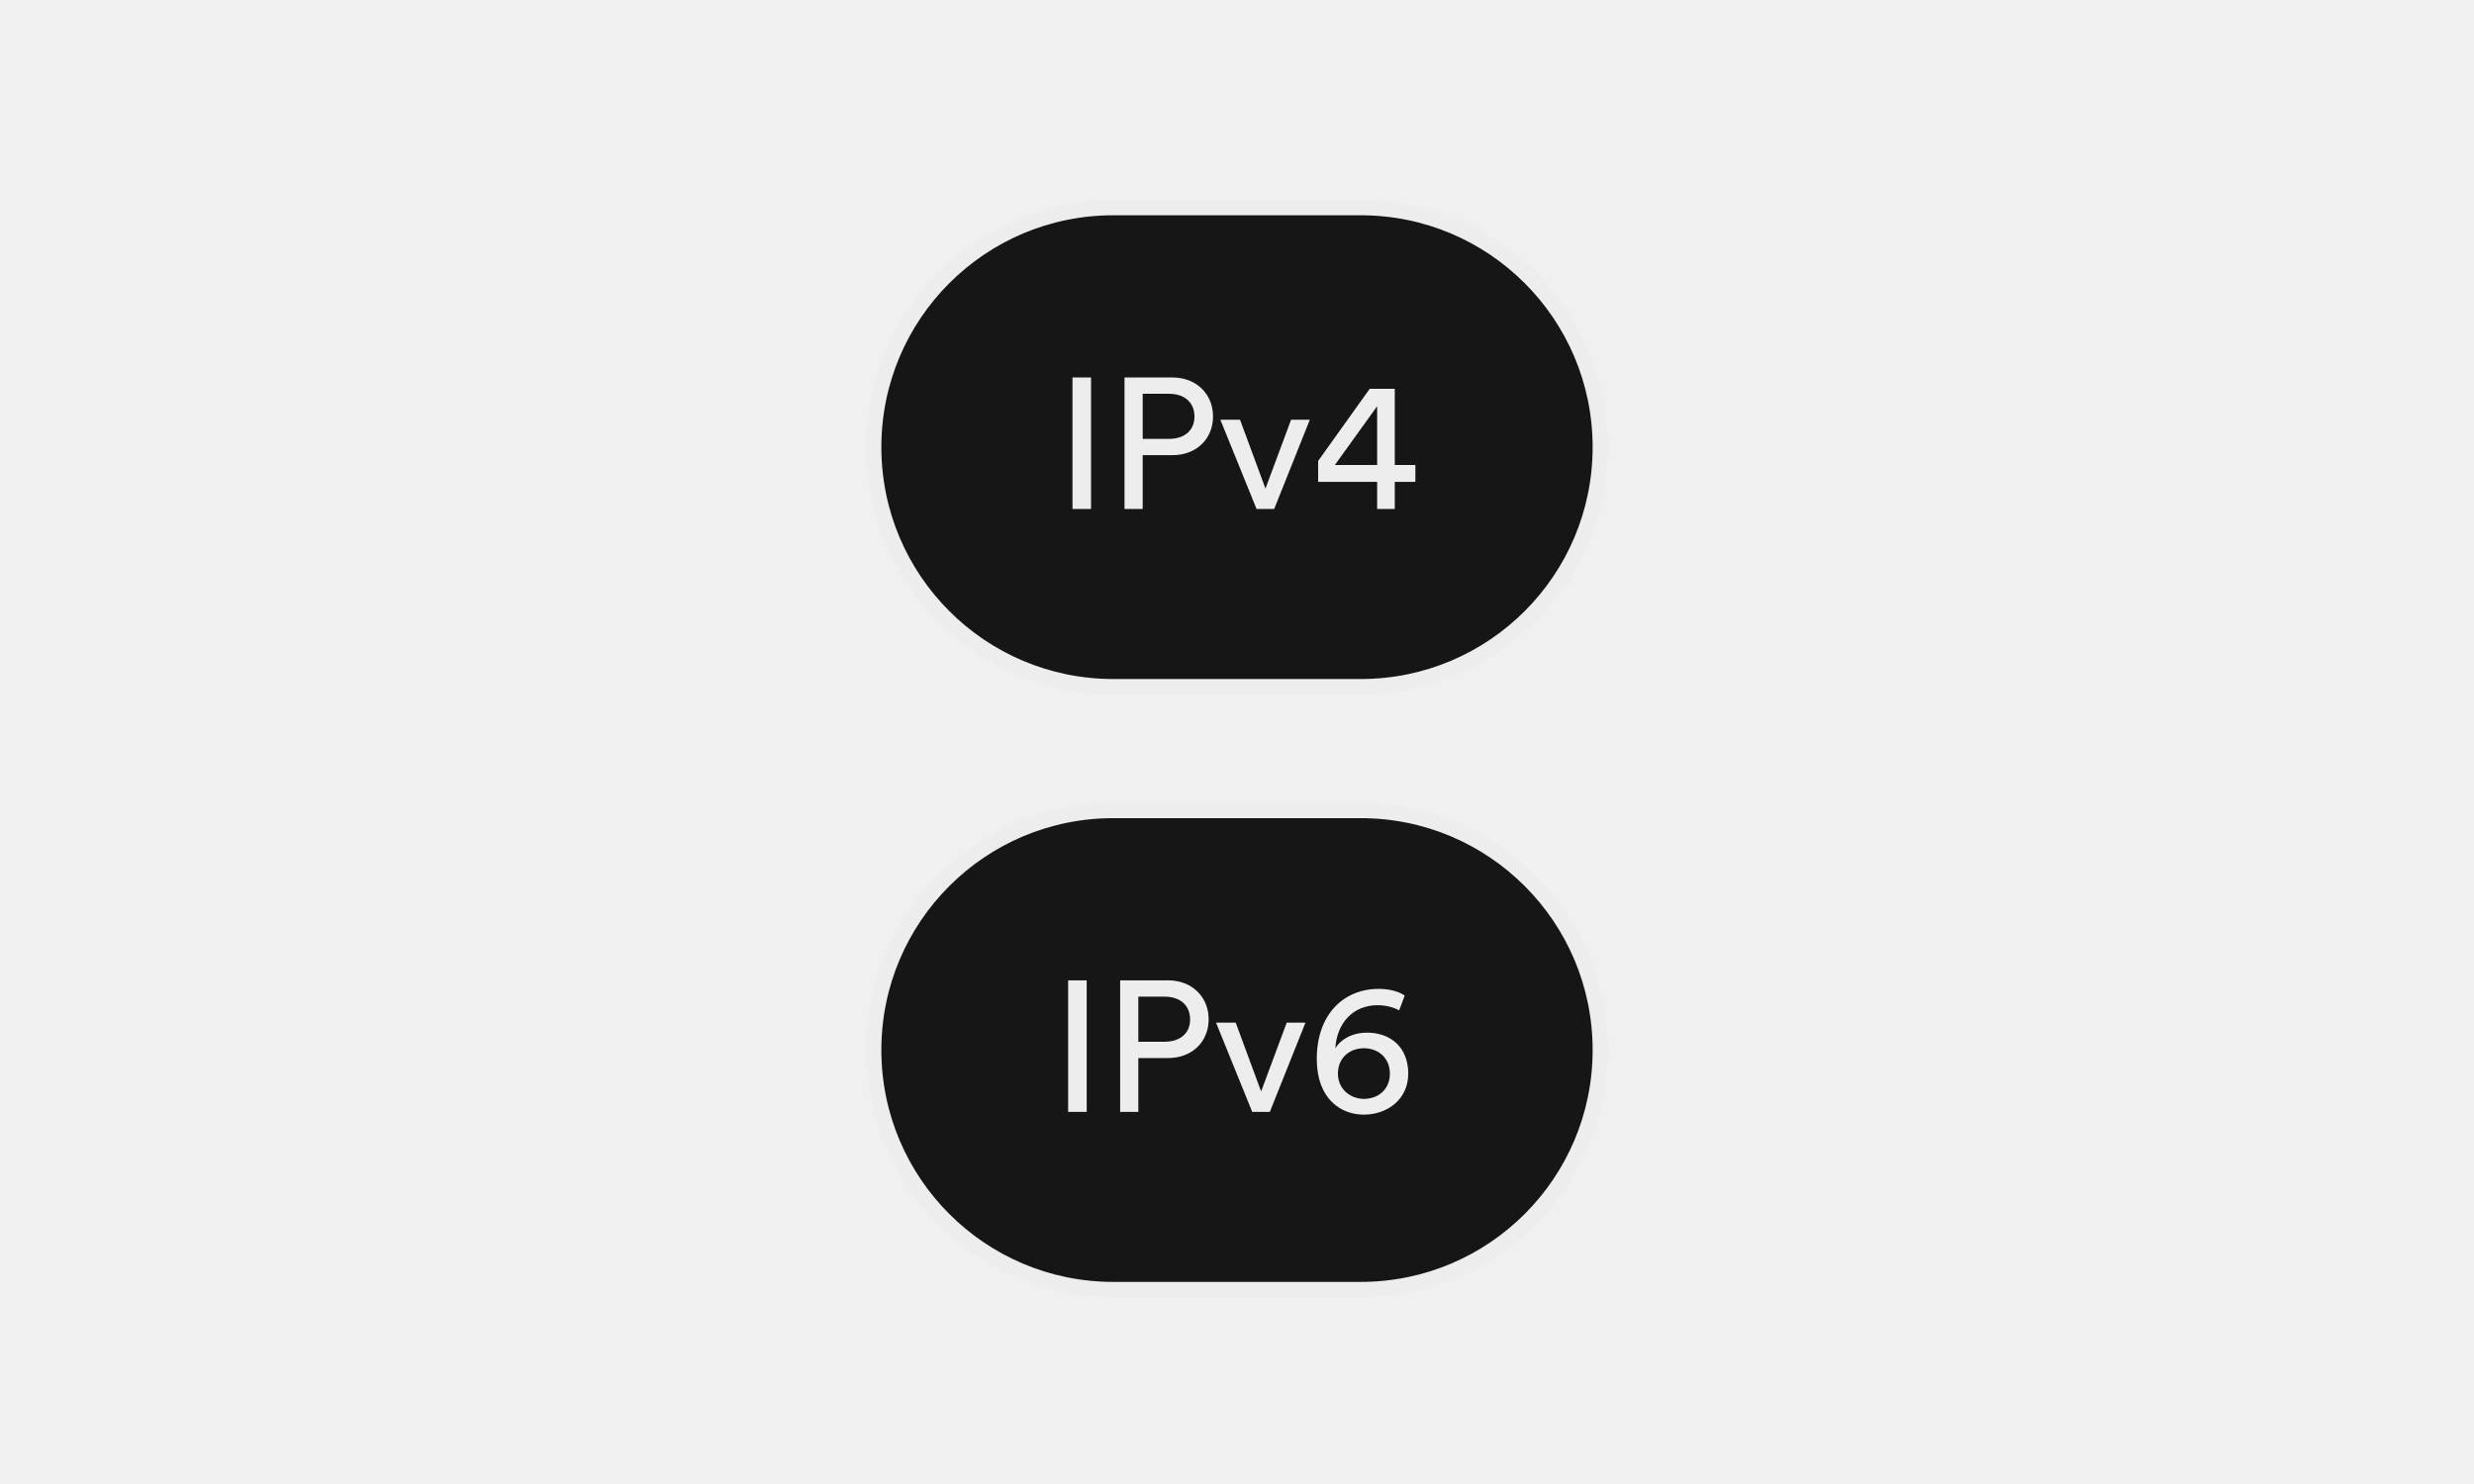
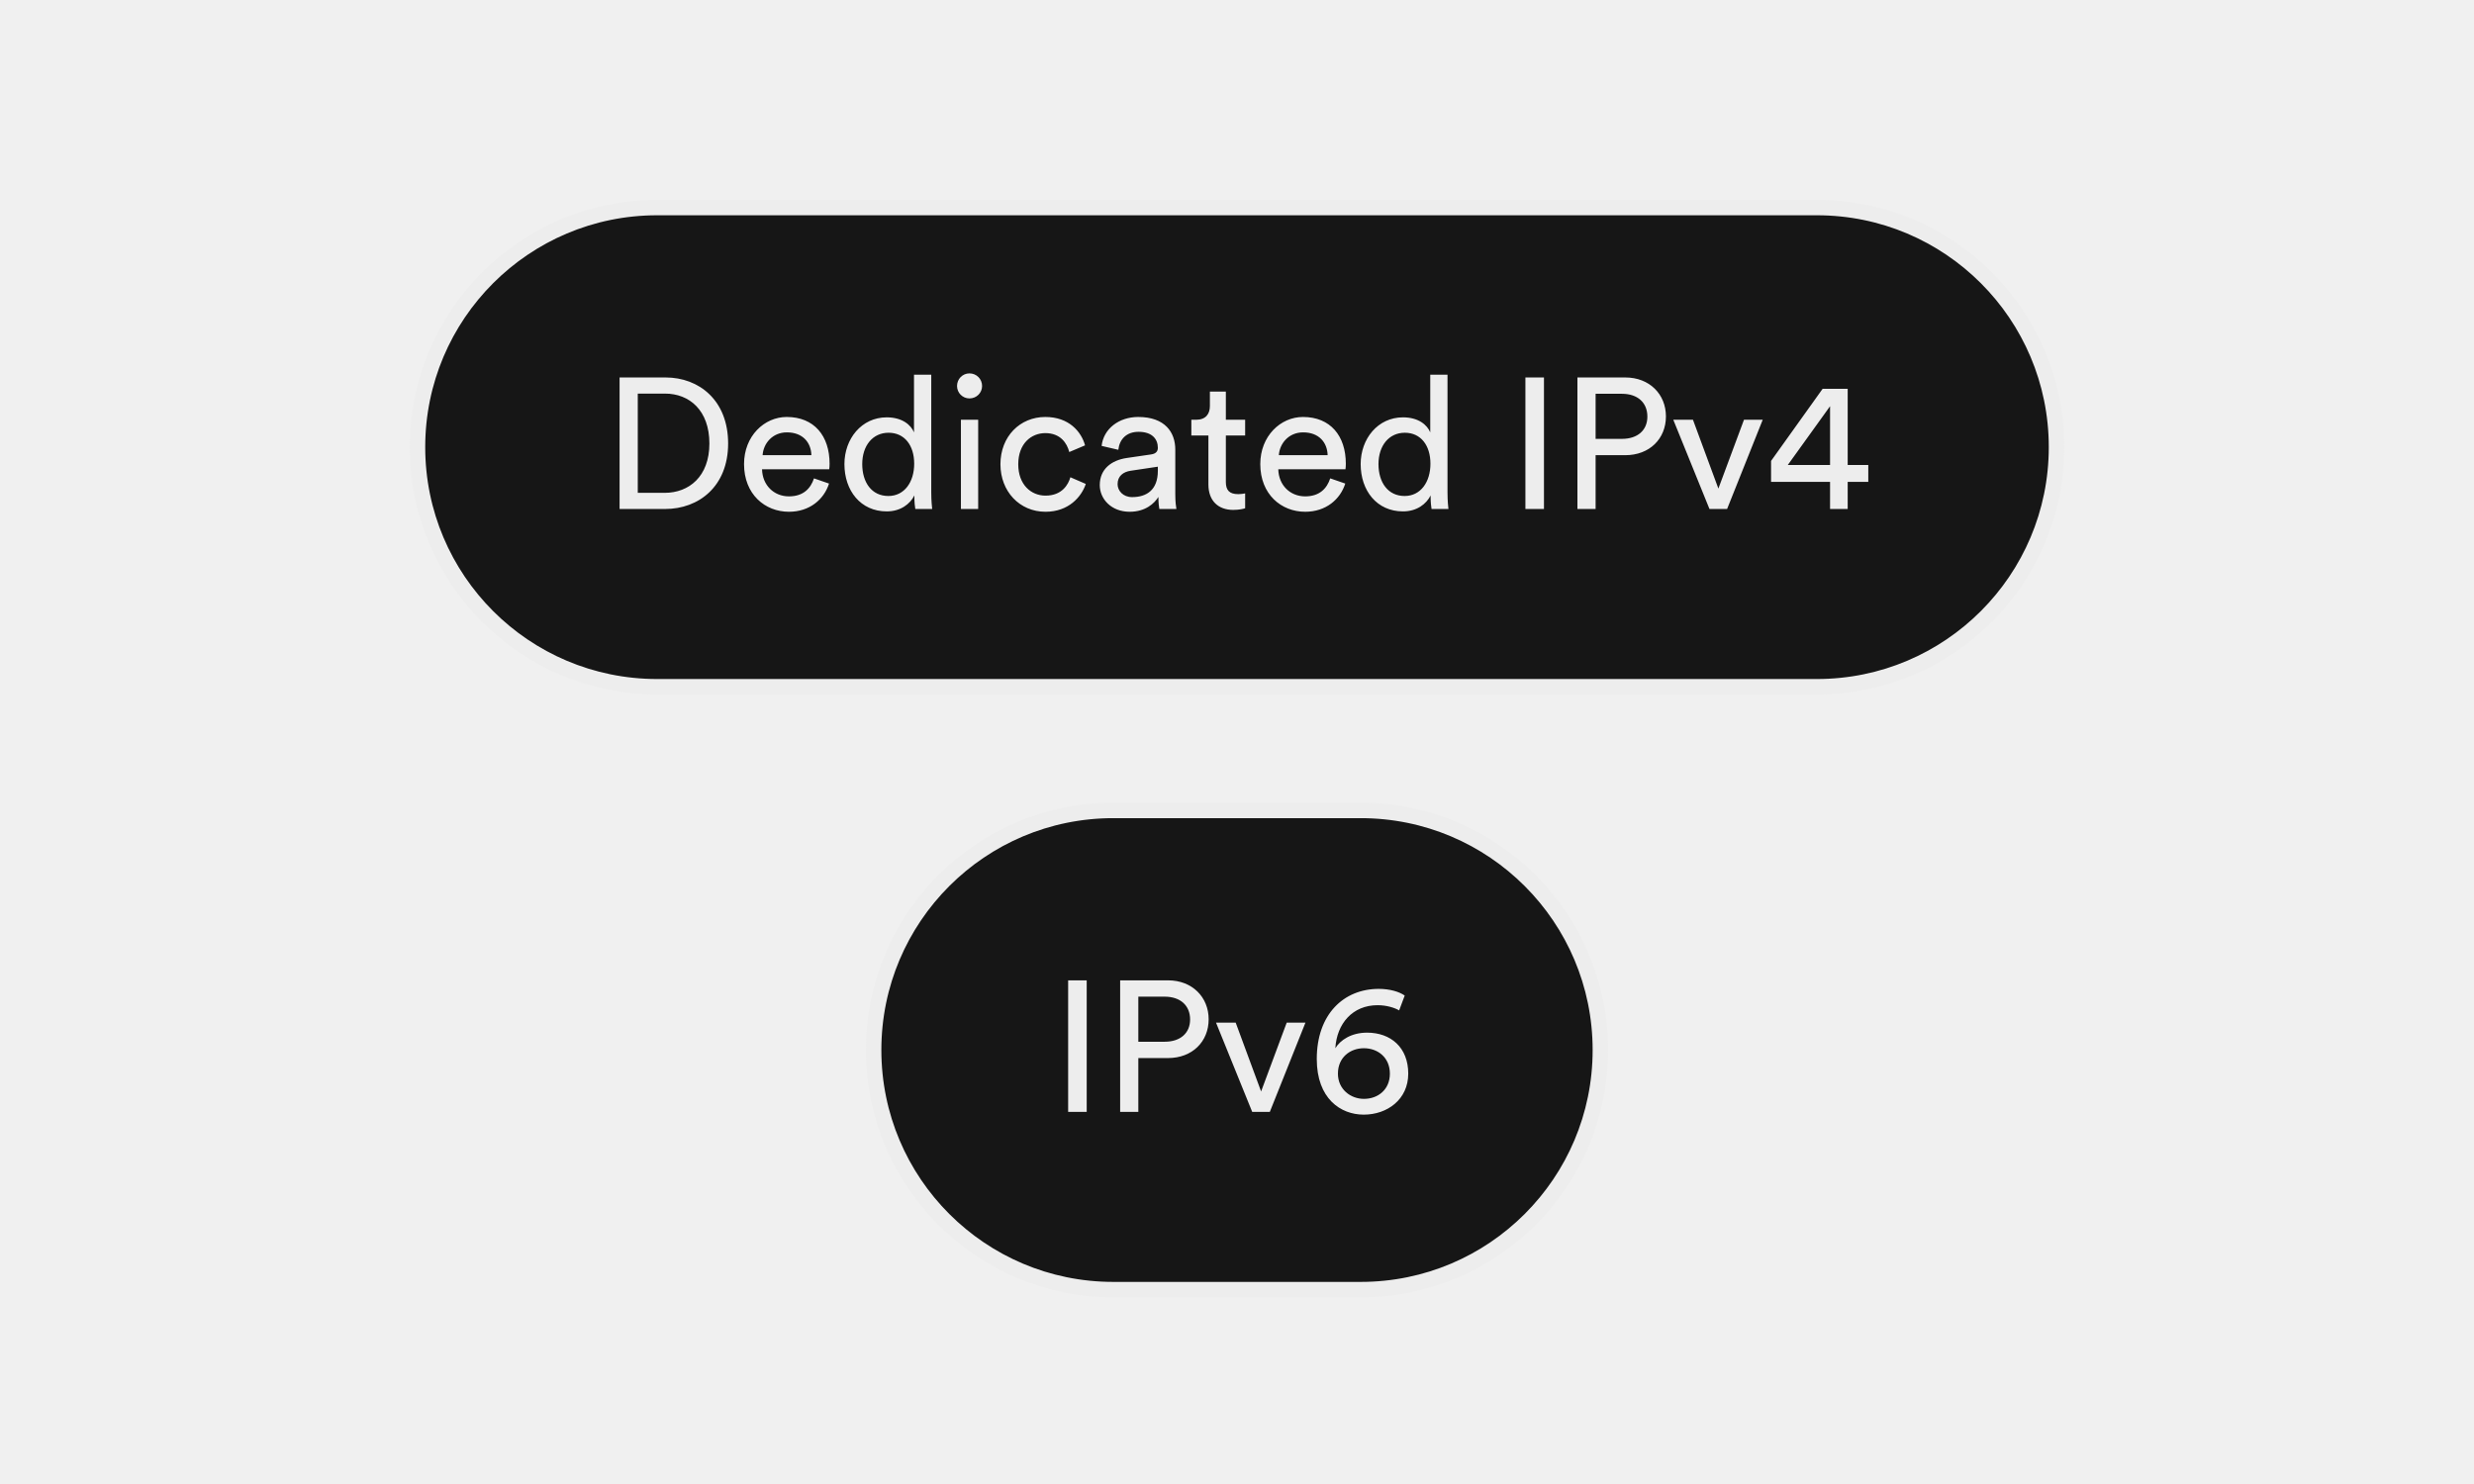
<svg xmlns="http://www.w3.org/2000/svg" width="160" height="96" viewBox="0 0 160 96" fill="none">
-   <path d="M-1084 -1202H2006V-1204H-1084V-1202ZM2007 -1201V1616H2009V-1201H2007ZM2006 1617H-1084V1619H2006V1617ZM-1085 1616V-1201H-1087V1616H-1085ZM-1084 1617C-1084.55 1617 -1085 1616.55 -1085 1616H-1087C-1087 1617.66 -1085.66 1619 -1084 1619V1617ZM2007 1616C2007 1616.55 2006.55 1617 2006 1617V1619C2007.66 1619 2009 1617.66 2009 1616H2007ZM2006 -1202C2006.55 -1202 2007 -1201.55 2007 -1201H2009C2009 -1202.66 2007.66 -1204 2006 -1204V-1202ZM-1084 -1204C-1085.66 -1204 -1087 -1202.66 -1087 -1201H-1085C-1085 -1201.55 -1084.55 -1202 -1084 -1202V-1204Z" fill="white" fill-opacity="0.1" />
  <g clip-path="url(#clip0_105_14273)">
-     <rect x="56.5" y="13.426" width="47" height="31" rx="15.5" fill="#161616" />
-     <rect x="56.5" y="13.426" width="47" height="31" rx="15.5" stroke="#EDEDED" />
-     <path d="M70.561 32.926H69.361V24.418H70.561V32.926ZM73.901 28.39H75.605C76.625 28.39 77.249 27.826 77.249 26.95C77.249 26.05 76.625 25.474 75.605 25.474H73.901V28.39ZM75.821 29.446H73.901V32.926H72.725V24.418H75.821C77.393 24.418 78.449 25.51 78.449 26.938C78.449 28.378 77.393 29.446 75.821 29.446ZM84.709 27.154L82.405 32.926H81.265L78.925 27.154H80.197L81.841 31.606L83.497 27.154H84.709ZM85.248 31.174V29.818L88.584 25.15H90.204V30.082H91.536V31.174H90.204V32.926H89.064V31.174H85.248ZM89.064 30.082V26.278L86.328 30.082H89.064Z" fill="#EDEDED" />
+     <rect x="27" y="13.426" width="106" height="31" rx="15.5" fill="#161616" />
+     <rect x="27" y="13.426" width="106" height="31" rx="15.5" stroke="#EDEDED" />
+     <path d="M41.246 31.882H42.986C44.558 31.882 45.878 30.826 45.878 28.69C45.878 26.542 44.582 25.462 43.01 25.462H41.246V31.882ZM43.022 32.926H40.07V24.418H43.046C45.206 24.418 47.09 25.894 47.09 28.69C47.09 31.474 45.182 32.926 43.022 32.926ZM49.319 29.446H52.475C52.451 28.618 51.911 27.97 50.891 27.97C49.943 27.97 49.367 28.702 49.319 29.446ZM52.643 30.946L53.615 31.282C53.291 32.302 52.367 33.106 51.023 33.106C49.475 33.106 48.119 31.978 48.119 30.022C48.119 28.21 49.427 26.974 50.879 26.974C52.655 26.974 53.651 28.198 53.651 29.998C53.651 30.142 53.639 30.286 53.627 30.358H49.283C49.307 31.39 50.051 32.11 51.023 32.11C51.959 32.11 52.427 31.594 52.643 30.946ZM55.763 30.022C55.763 31.21 56.375 32.086 57.455 32.086C58.487 32.086 59.123 31.186 59.123 29.998C59.123 28.81 58.499 27.994 57.467 27.994C56.435 27.994 55.763 28.834 55.763 30.022ZM59.135 32.146V32.05C58.859 32.602 58.247 33.082 57.347 33.082C55.655 33.082 54.611 31.738 54.611 30.022C54.611 28.39 55.715 26.998 57.347 26.998C58.367 26.998 58.919 27.502 59.111 27.97V24.238H60.227V31.858C60.227 32.41 60.275 32.83 60.287 32.926H59.195C59.171 32.794 59.135 32.494 59.135 32.146ZM63.261 32.926H62.145V27.154H63.261V32.926ZM61.894 24.97C61.894 24.514 62.254 24.154 62.697 24.154C63.154 24.154 63.514 24.514 63.514 24.97C63.514 25.414 63.154 25.774 62.697 25.774C62.254 25.774 61.894 25.414 61.894 24.97ZM67.605 28.018C66.693 28.018 65.853 28.69 65.853 30.034C65.853 31.354 66.681 32.062 67.617 32.062C68.697 32.062 69.093 31.33 69.225 30.874L70.221 31.306C69.945 32.134 69.117 33.106 67.617 33.106C65.937 33.106 64.701 31.786 64.701 30.034C64.701 28.234 65.961 26.974 67.605 26.974C69.141 26.974 69.933 27.934 70.173 28.81L69.153 29.242C69.009 28.678 68.589 28.018 67.605 28.018ZM71.125 31.378C71.125 30.346 71.881 29.77 72.877 29.626L74.437 29.398C74.785 29.35 74.881 29.17 74.881 28.966C74.881 28.402 74.509 27.934 73.633 27.934C72.841 27.934 72.397 28.426 72.325 29.098L71.245 28.846C71.365 27.742 72.361 26.974 73.609 26.974C75.337 26.974 76.009 27.958 76.009 29.086V31.978C76.009 32.482 76.057 32.782 76.081 32.926H74.977C74.953 32.782 74.917 32.566 74.917 32.146C74.665 32.554 74.089 33.106 73.057 33.106C71.881 33.106 71.125 32.29 71.125 31.378ZM73.213 32.158C74.137 32.158 74.881 31.714 74.881 30.454V30.19L73.117 30.454C72.637 30.526 72.277 30.802 72.277 31.318C72.277 31.75 72.637 32.158 73.213 32.158ZM79.279 25.33V27.154H80.527V28.174H79.279V31.174C79.279 31.702 79.495 31.966 80.083 31.966C80.227 31.966 80.431 31.942 80.527 31.918V32.878C80.431 32.914 80.143 32.986 79.759 32.986C78.775 32.986 78.151 32.386 78.151 31.342V28.174H77.047V27.154H77.359C77.983 27.154 78.247 26.77 78.247 26.266V25.33H79.279ZM82.706 29.446H85.862C85.838 28.618 85.298 27.97 84.278 27.97C83.33 27.97 82.754 28.702 82.706 29.446ZM86.03 30.946L87.002 31.282C86.678 32.302 85.754 33.106 84.41 33.106C82.862 33.106 81.506 31.978 81.506 30.022C81.506 28.21 82.814 26.974 84.266 26.974C86.042 26.974 87.038 28.198 87.038 29.998C87.038 30.142 87.026 30.286 87.014 30.358H82.67C82.694 31.39 83.438 32.11 84.41 32.11C85.346 32.11 85.814 31.594 86.03 30.946ZM89.15 30.022C89.15 31.21 89.762 32.086 90.842 32.086C91.874 32.086 92.51 31.186 92.51 29.998C92.51 28.81 91.886 27.994 90.854 27.994C89.822 27.994 89.15 28.834 89.15 30.022ZM92.522 32.146V32.05C92.246 32.602 91.634 33.082 90.734 33.082C89.042 33.082 87.998 31.738 87.998 30.022C87.998 28.39 89.102 26.998 90.734 26.998C91.754 26.998 92.306 27.502 92.498 27.97V24.238H93.614V31.858C93.614 32.41 93.662 32.83 93.674 32.926H92.582C92.558 32.794 92.522 32.494 92.522 32.146ZM99.852 32.926H98.652V24.418H99.852V32.926ZM103.192 28.39H104.896C105.916 28.39 106.54 27.826 106.54 26.95C106.54 26.05 105.916 25.474 104.896 25.474H103.192V28.39ZM105.112 29.446H103.192V32.926H102.016V24.418H105.112C106.684 24.418 107.74 25.51 107.74 26.938C107.74 28.378 106.684 29.446 105.112 29.446ZM114 27.154L111.696 32.926H110.556L108.216 27.154H109.488L111.132 31.606L112.788 27.154H114ZM114.539 31.174V29.818L117.875 25.15H119.495V30.082H120.827V31.174H119.495V32.926H118.355V31.174H114.539ZM118.355 30.082V26.278L115.619 30.082H118.355Z" fill="#EDEDED" />
    <rect x="56.5" y="52.426" width="47" height="31" rx="15.5" fill="#161616" />
    <rect x="56.5" y="52.426" width="47" height="31" rx="15.5" stroke="#EDEDED" />
-     <path d="M70.28 71.926H69.08V63.418H70.28V71.926ZM73.619 67.39H75.323C76.343 67.39 76.967 66.826 76.967 65.95C76.967 65.05 76.343 64.474 75.323 64.474H73.619V67.39ZM75.539 68.446H73.619V71.926H72.443V63.418H75.539C77.111 63.418 78.167 64.51 78.167 65.938C78.167 67.378 77.111 68.446 75.539 68.446ZM84.428 66.154L82.124 71.926H80.984L78.644 66.154H79.916L81.56 70.606L83.216 66.154H84.428ZM90.847 64.402L90.487 65.362C90.199 65.194 89.683 65.026 89.095 65.026C87.475 65.026 86.455 66.214 86.359 67.81C86.671 67.294 87.379 66.802 88.411 66.802C89.947 66.802 91.075 67.762 91.075 69.454C91.075 71.122 89.719 72.106 88.195 72.106C86.707 72.106 85.159 71.074 85.159 68.506C85.159 65.614 86.899 63.97 89.167 63.97C89.875 63.97 90.487 64.15 90.847 64.402ZM86.527 69.454C86.527 70.474 87.355 71.086 88.207 71.086C89.119 71.086 89.887 70.486 89.887 69.454C89.887 68.41 89.107 67.81 88.207 67.81C87.307 67.81 86.527 68.41 86.527 69.454Z" fill="#EDEDED" />
+     <path d="M70.28 71.926H69.08V63.418H70.28V71.926ZM73.619 67.39H75.323C76.343 67.39 76.967 66.826 76.967 65.95C76.967 65.05 76.343 64.474 75.323 64.474H73.619V67.39ZM75.539 68.446H73.619V71.926H72.443V63.418H75.539C77.111 63.418 78.167 64.51 78.167 65.938C78.167 67.378 77.111 68.446 75.539 68.446ZM84.427 66.154L82.123 71.926H80.983L78.643 66.154H79.915L81.559 70.606L83.215 66.154H84.427ZM90.847 64.402L90.487 65.362C90.199 65.194 89.683 65.026 89.095 65.026C87.475 65.026 86.455 66.214 86.359 67.81C86.671 67.294 87.379 66.802 88.411 66.802C89.947 66.802 91.075 67.762 91.075 69.454C91.075 71.122 89.719 72.106 88.195 72.106C86.707 72.106 85.159 71.074 85.159 68.506C85.159 65.614 86.899 63.97 89.167 63.97C89.875 63.97 90.487 64.15 90.847 64.402ZM86.527 69.454C86.527 70.474 87.355 71.086 88.207 71.086C89.119 71.086 89.887 70.486 89.887 69.454C89.887 68.41 89.107 67.81 88.207 67.81C87.307 67.81 86.527 68.41 86.527 69.454Z" fill="#EDEDED" />
  </g>
  <defs>
-     <clipPath id="clip0_105_14273">
-       <rect width="160" height="96" fill="white" />
-     </clipPath>
-   </defs>
+ 
+ </defs>
</svg>
